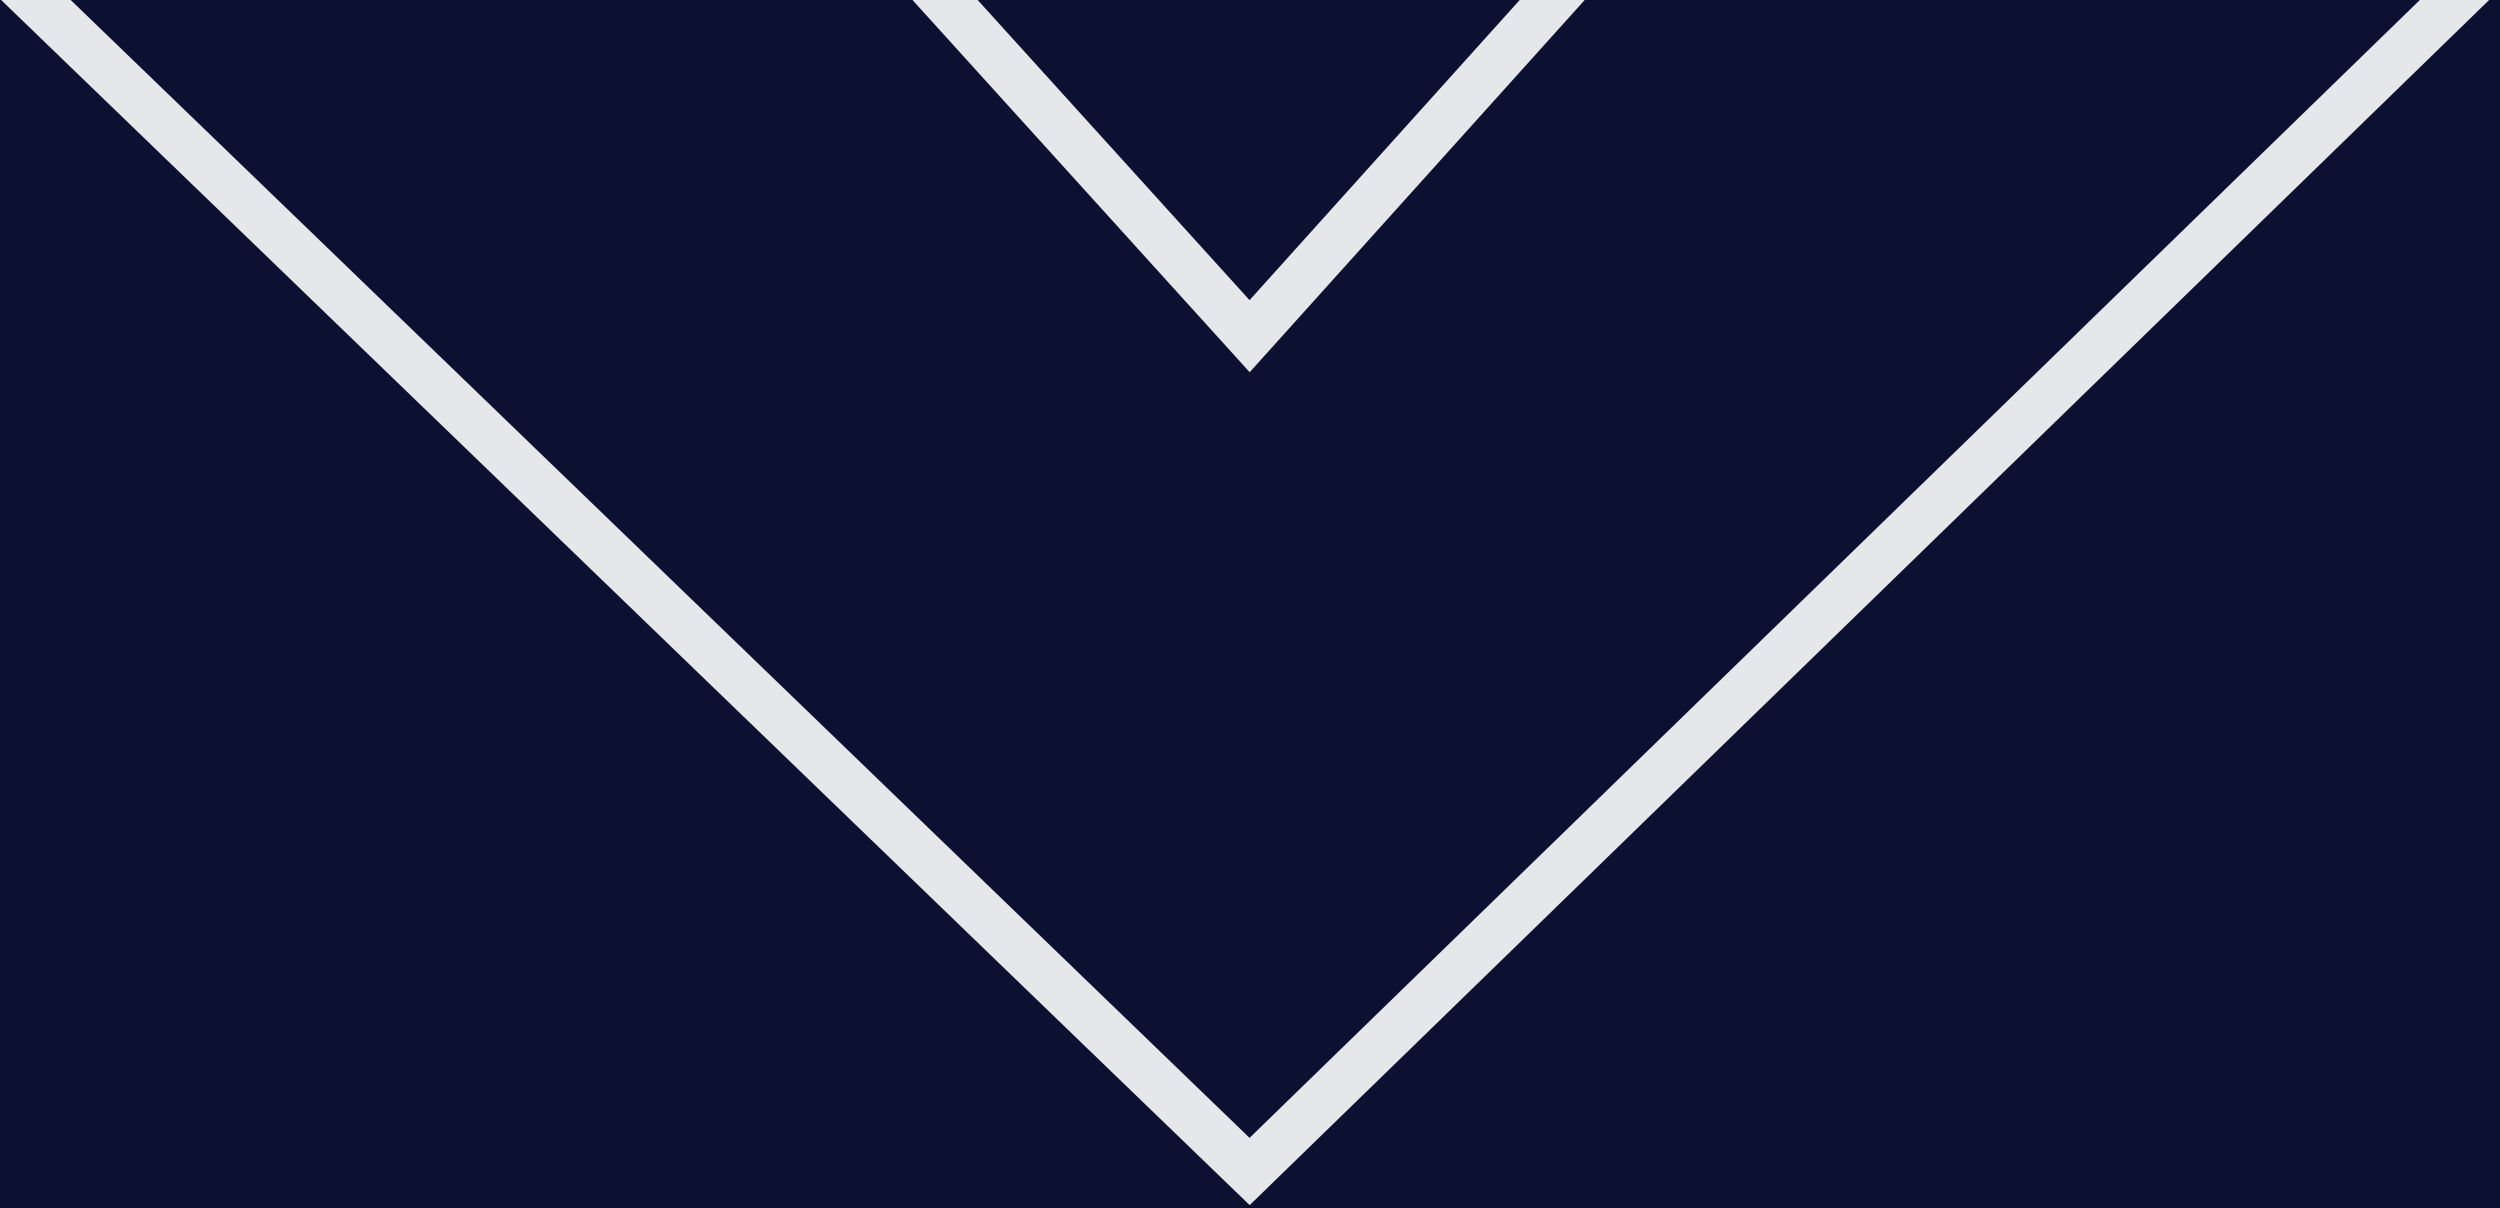
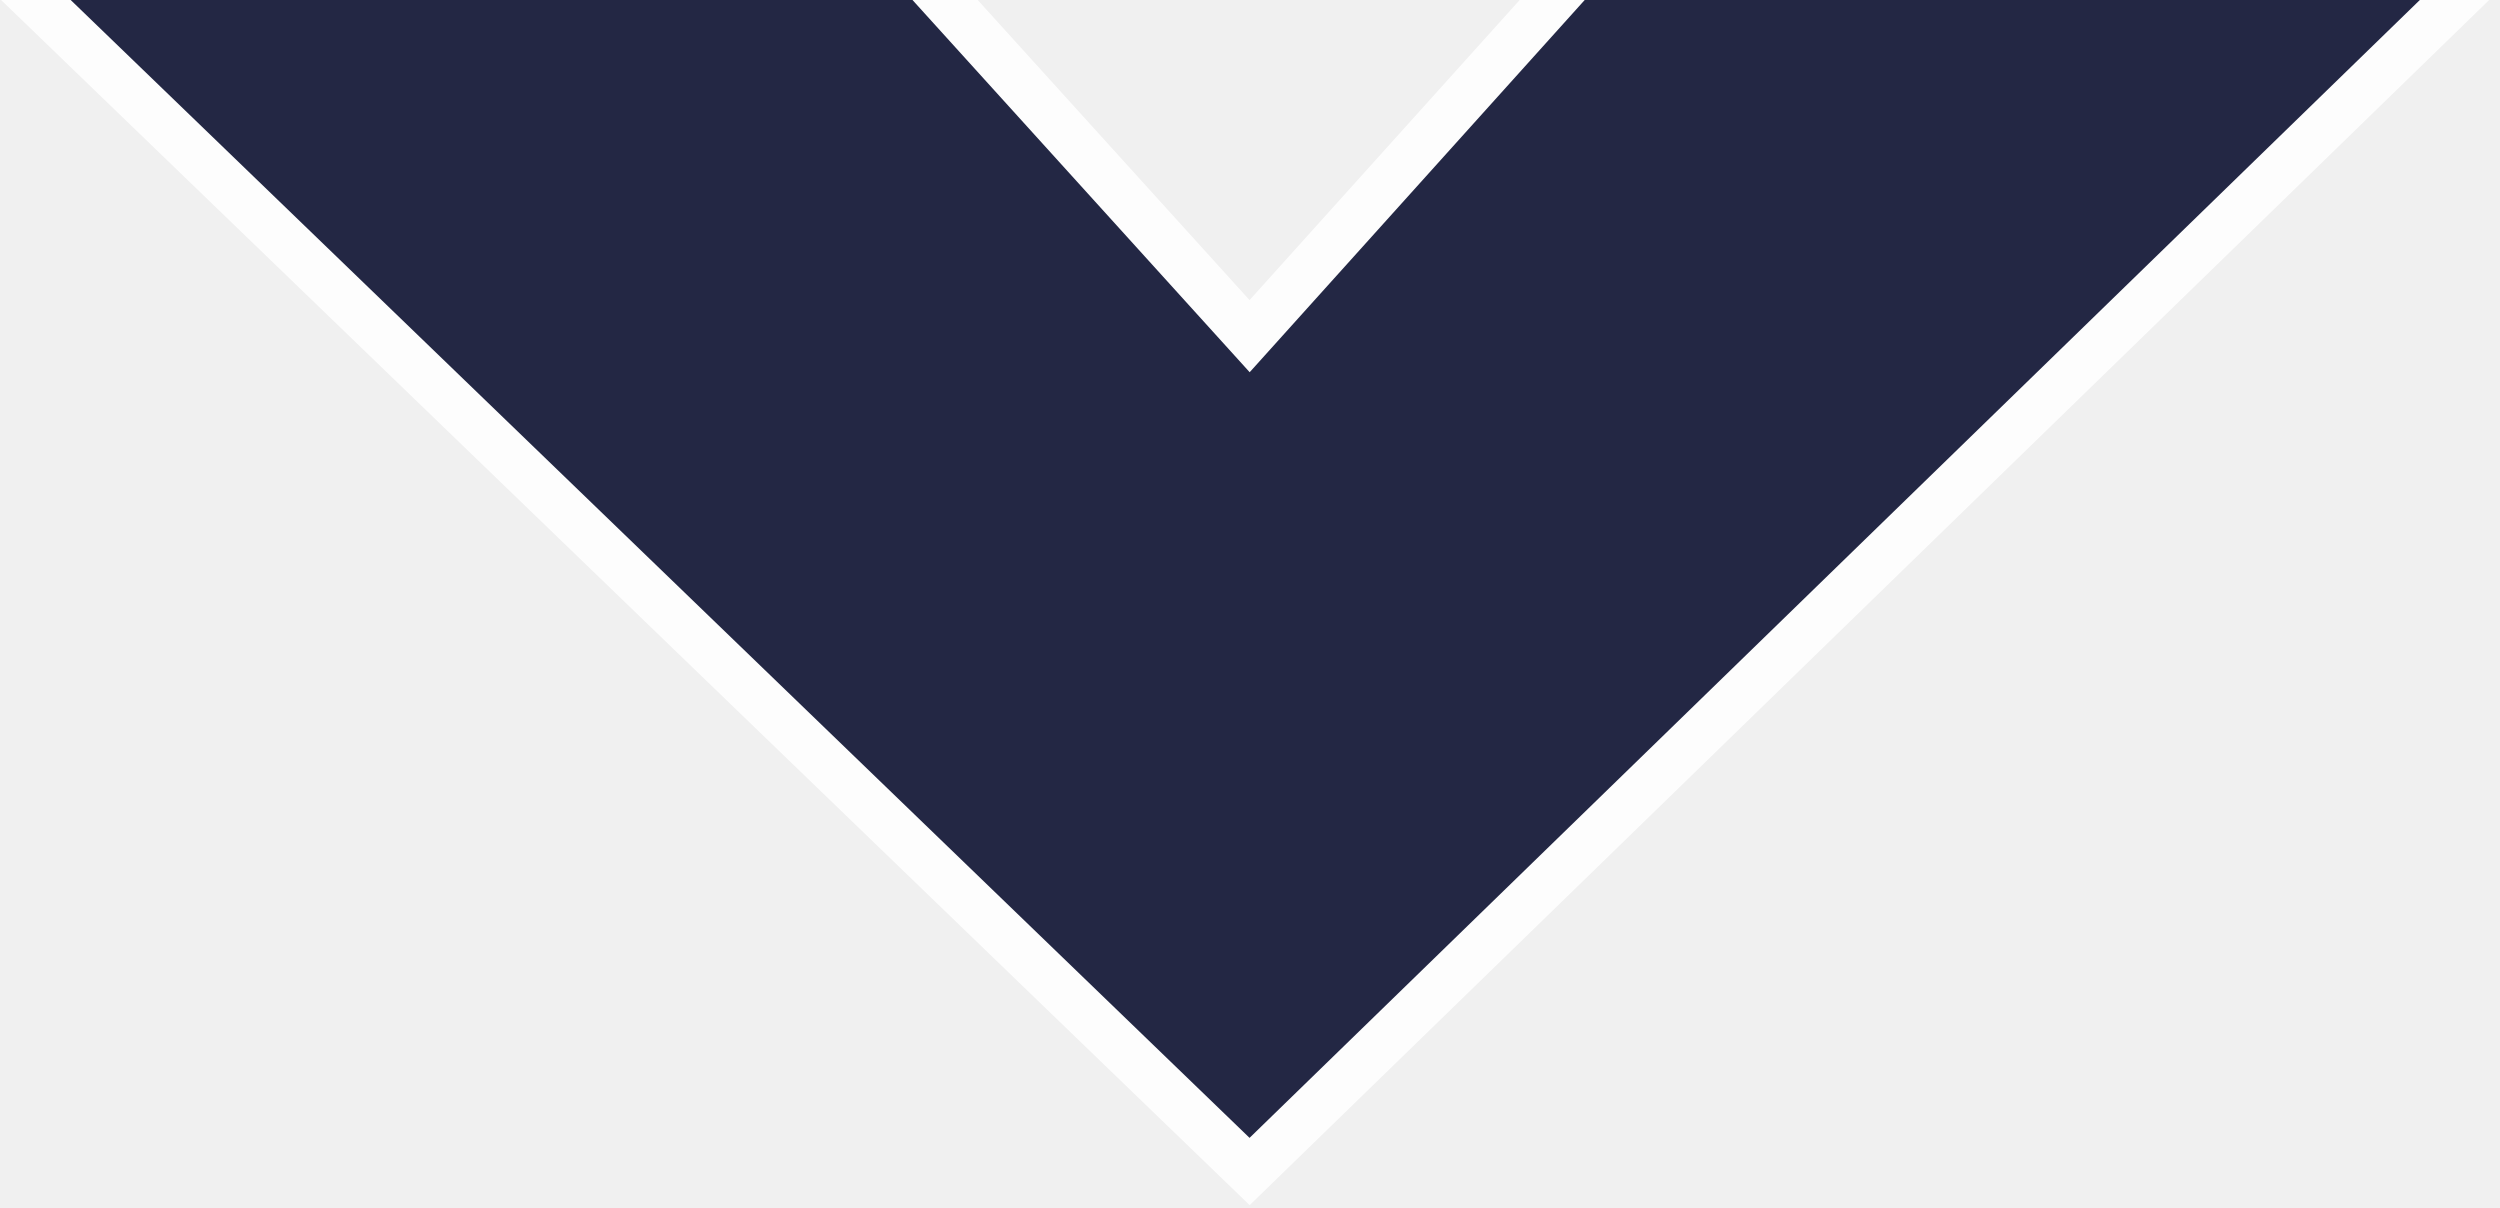
<svg xmlns="http://www.w3.org/2000/svg" width="207px" height="100px" viewBox="0 0 207 100" version="1.1">
  <g id="Page-1" stroke="none" stroke-width="1" fill="none" fill-rule="evenodd">
    <g id="Quizz-Asking" transform="translate(-25, 0)">
-       <rect id="Background" fill="#0C1131" x="0" y="0" width="414" height="896" />
+       <rect id="Background" fill="none" x="0" y="0" width="414" height="896" />
      <g id="Nav" opacity="0.898" transform="translate(0, -27)">
        <polygon id="Path" stroke="#FFFFFF" stroke-width="4" fill="#0C1131" points="0 0 78.795 0 128.468 54.836 177.824 0 256 0 128.468 124" />
      </g>
    </g>
  </g>
</svg>
